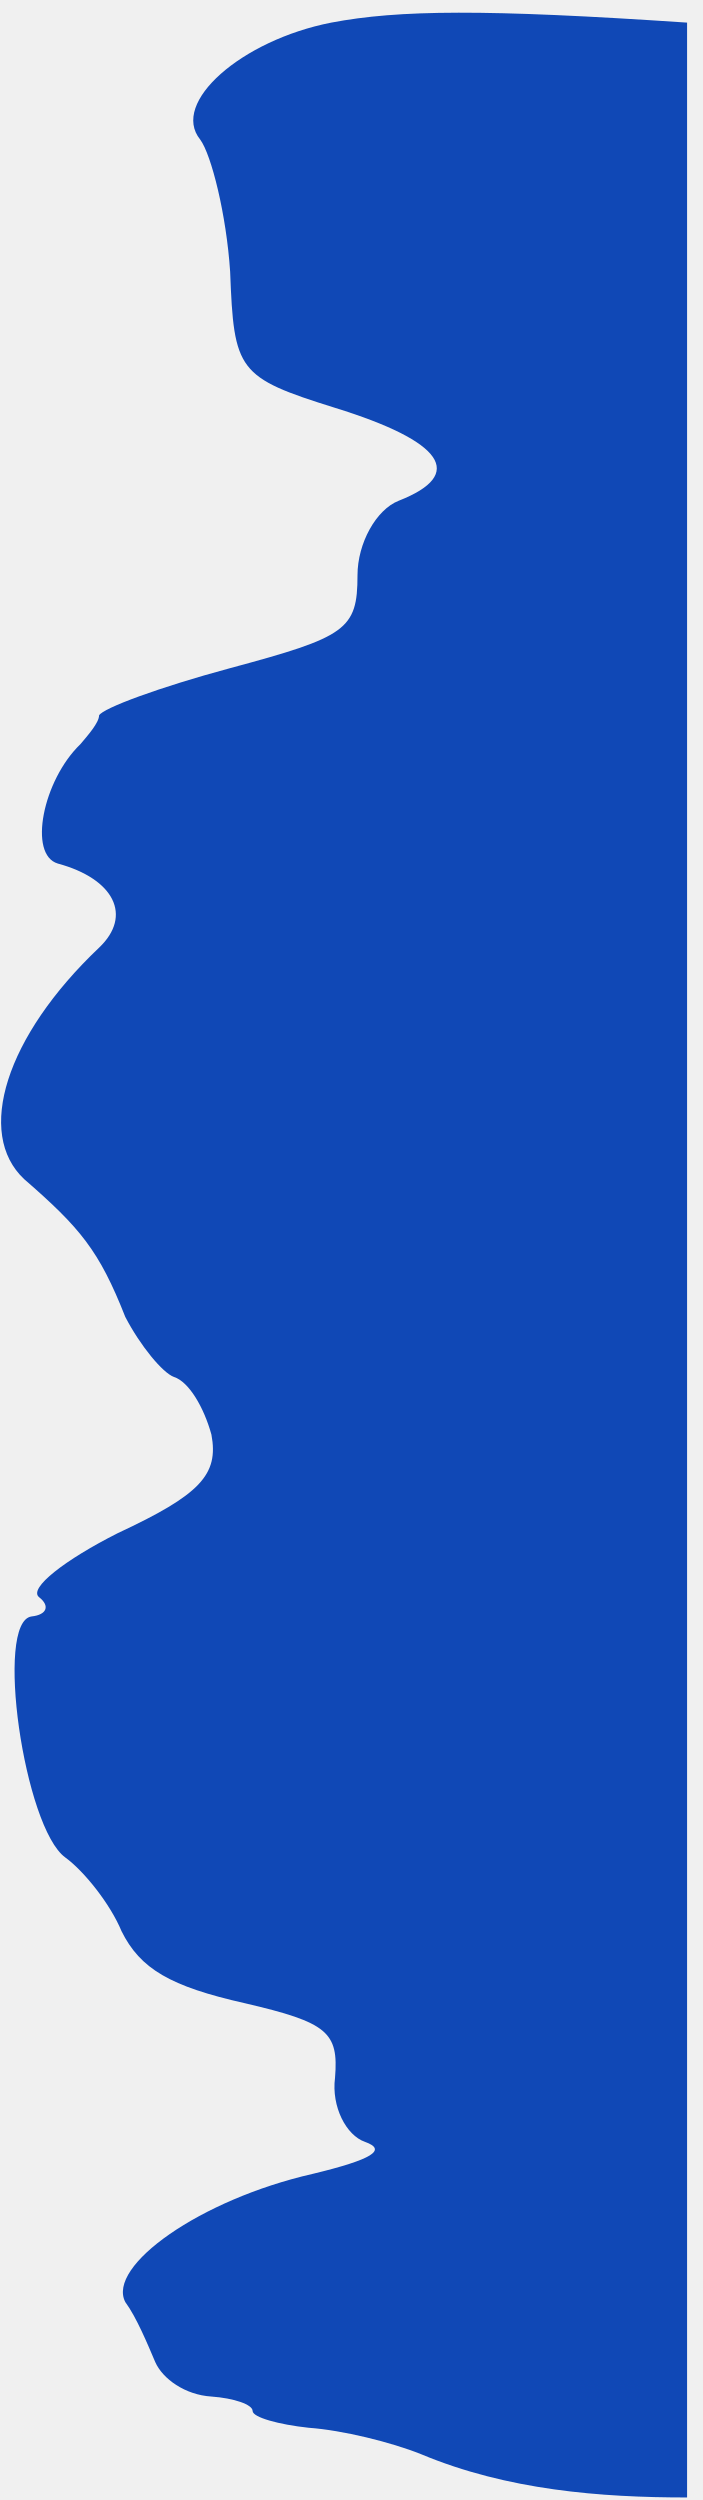
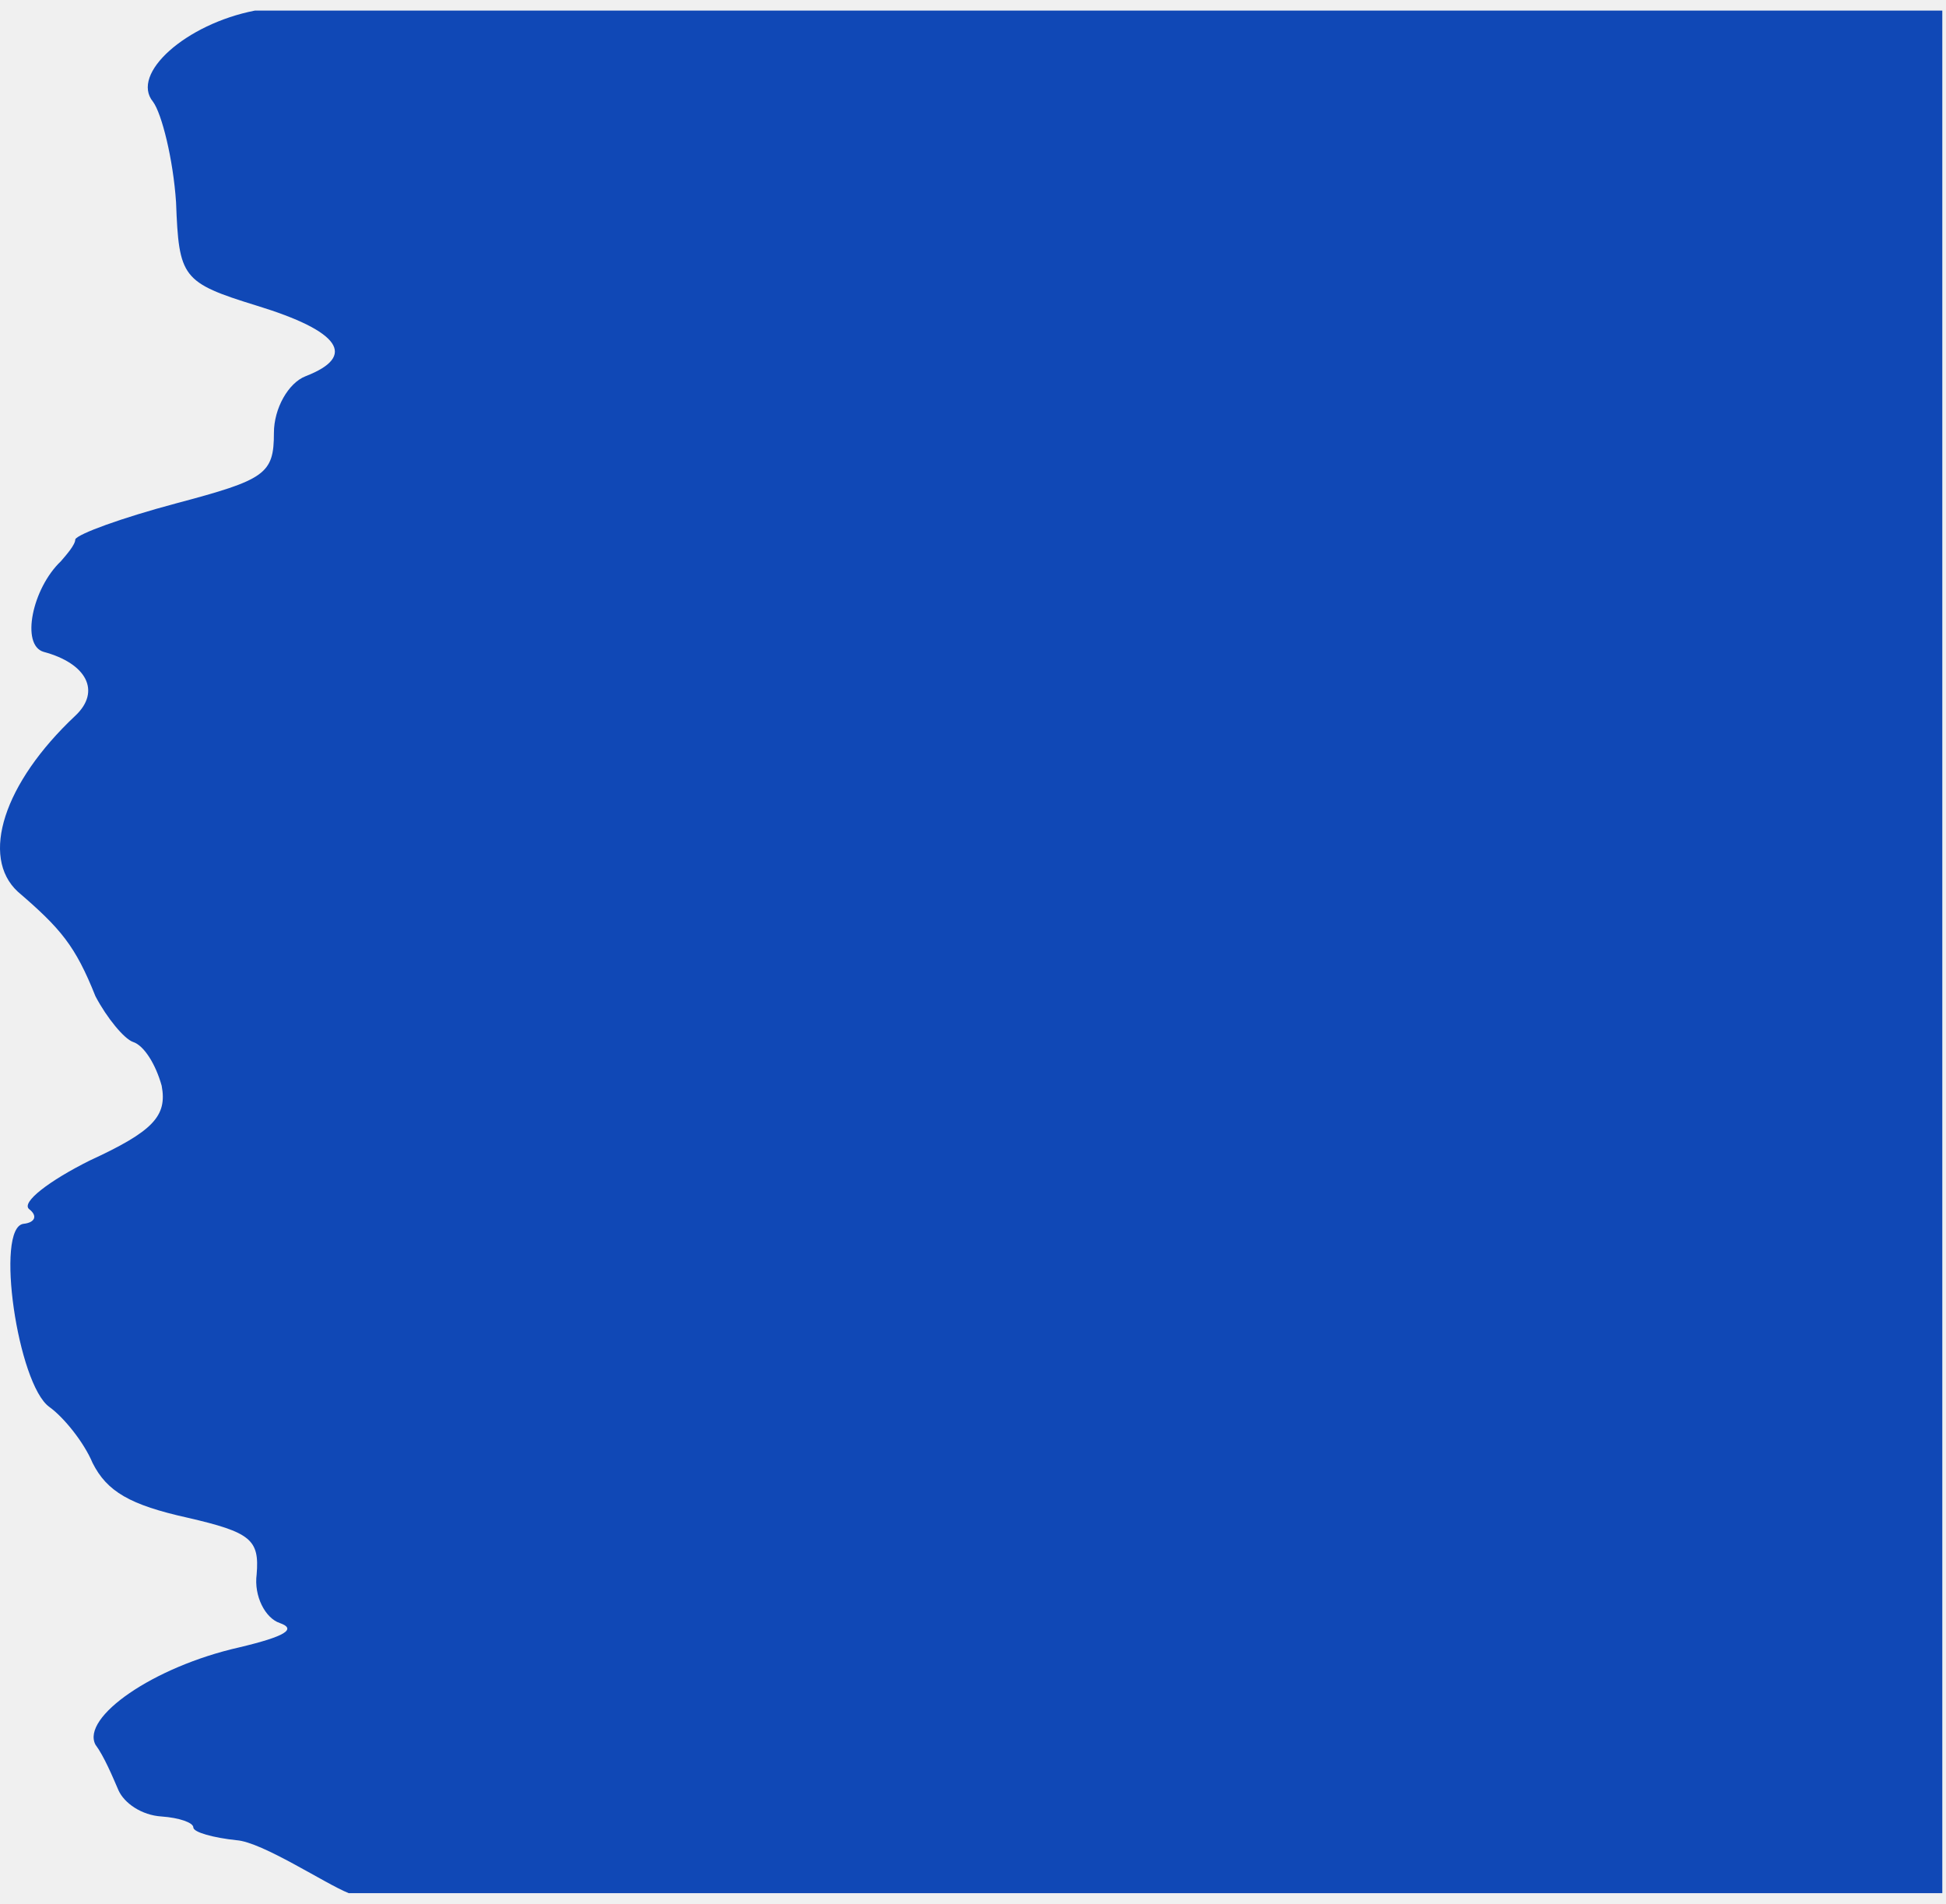
- <svg xmlns="http://www.w3.org/2000/svg" width="25" height="89" viewBox="0 0 25 89" fill="none">
-   <path d="M24.46 0.805C17.26 0.321 14.193 0.348 11.793 0.805C8.593 1.432 6.06 3.656 7.127 4.968C7.527 5.509 8.06 7.648 8.193 9.672C8.327 13.208 8.46 13.436 11.927 14.519C15.793 15.717 16.593 16.886 14.193 17.827C13.393 18.141 12.727 19.338 12.727 20.479C12.727 22.418 12.327 22.674 8.193 23.786C5.66 24.47 3.66 25.212 3.527 25.468C3.527 25.725 3.127 26.181 2.86 26.495C1.527 27.778 0.993 30.43 2.06 30.743C4.06 31.285 4.727 32.597 3.527 33.737C0.193 36.902 -0.873 40.352 0.86 41.977C2.86 43.717 3.527 44.515 4.46 46.882C4.993 47.908 5.793 48.877 6.193 49.02C6.727 49.191 7.26 50.104 7.527 51.073C7.793 52.499 7.127 53.212 4.193 54.58C2.327 55.521 0.993 56.547 1.393 56.861C1.793 57.175 1.66 57.488 1.127 57.545C-0.207 57.717 0.86 65.073 2.327 66.128C2.993 66.613 3.927 67.782 4.327 68.751C4.993 70.091 6.06 70.718 8.727 71.317C11.66 72.001 12.06 72.344 11.927 73.969C11.793 74.995 12.327 76.022 12.993 76.25C13.793 76.535 13.26 76.877 11.127 77.391C7.127 78.303 3.793 80.669 4.46 81.953C4.86 82.494 5.26 83.464 5.527 84.091C5.793 84.69 6.593 85.26 7.527 85.317C8.327 85.374 8.993 85.602 8.993 85.83C8.993 86.058 9.927 86.315 10.993 86.429C12.193 86.515 13.927 86.942 14.993 87.37C18.06 88.653 21.385 88.91 24.46 88.91C24.462 86.95 24.461 4.968 24.46 0.805Z" fill="#1048b6" />
+ <svg xmlns="http://www.w3.org/2000/svg" width="92" height="90" viewBox="0 0 92 90" fill="none">
+   <g clip-path="url(#clip0_2248_2611)">
+     <path d="M12.055 0.5C14.837 0.5 84.501 0.501 91.825 0.5C91.826 4.7 91.827 87.522 91.825 89.5H16.486C15.397 89.069 12.406 87.084 11.181 86.997C10.093 86.882 9.14 86.623 9.14 86.393C9.14 86.163 8.459 85.933 7.643 85.876C6.69 85.818 5.874 85.243 5.602 84.638C5.329 84.006 4.921 83.028 4.513 82.481C3.832 81.187 7.235 78.799 11.317 77.879C13.495 77.361 14.039 77.016 13.223 76.728C12.542 76.498 11.998 75.462 12.134 74.427C12.27 72.787 11.862 72.442 8.868 71.751C6.146 71.147 5.057 70.514 4.377 69.162C3.968 68.184 3.016 67.005 2.335 66.516C0.838 65.451 -0.25 58.03 1.111 57.857C1.655 57.8 1.791 57.483 1.383 57.167C0.974 56.85 2.335 55.815 4.241 54.865C7.235 53.485 7.915 52.766 7.643 51.327C7.371 50.349 6.826 49.429 6.282 49.256C5.874 49.112 5.057 48.134 4.513 47.099C3.56 44.711 2.88 43.906 0.838 42.151C-0.931 40.511 0.158 37.031 3.56 33.837C4.785 32.687 4.105 31.363 2.063 30.817C0.974 30.5 1.519 27.825 2.88 26.531C3.152 26.214 3.56 25.754 3.56 25.495C3.696 25.236 5.738 24.488 8.323 23.798C12.542 22.676 12.95 22.417 12.95 20.461C12.95 19.311 13.631 18.102 14.447 17.786C16.897 16.837 16.081 15.657 12.134 14.449C8.596 13.356 8.459 13.126 8.323 9.559C8.187 7.516 7.643 5.359 7.235 4.812C6.146 3.489 8.789 1.133 12.055 0.5Z" fill="#1048B6" />
+   </g>
+   <defs>
+     <clipPath id="clip0_2248_2611">
+       <rect width="91.826" height="89" fill="white" transform="translate(0 0.5)" />
+     </clipPath>
+   </defs>
</svg>
